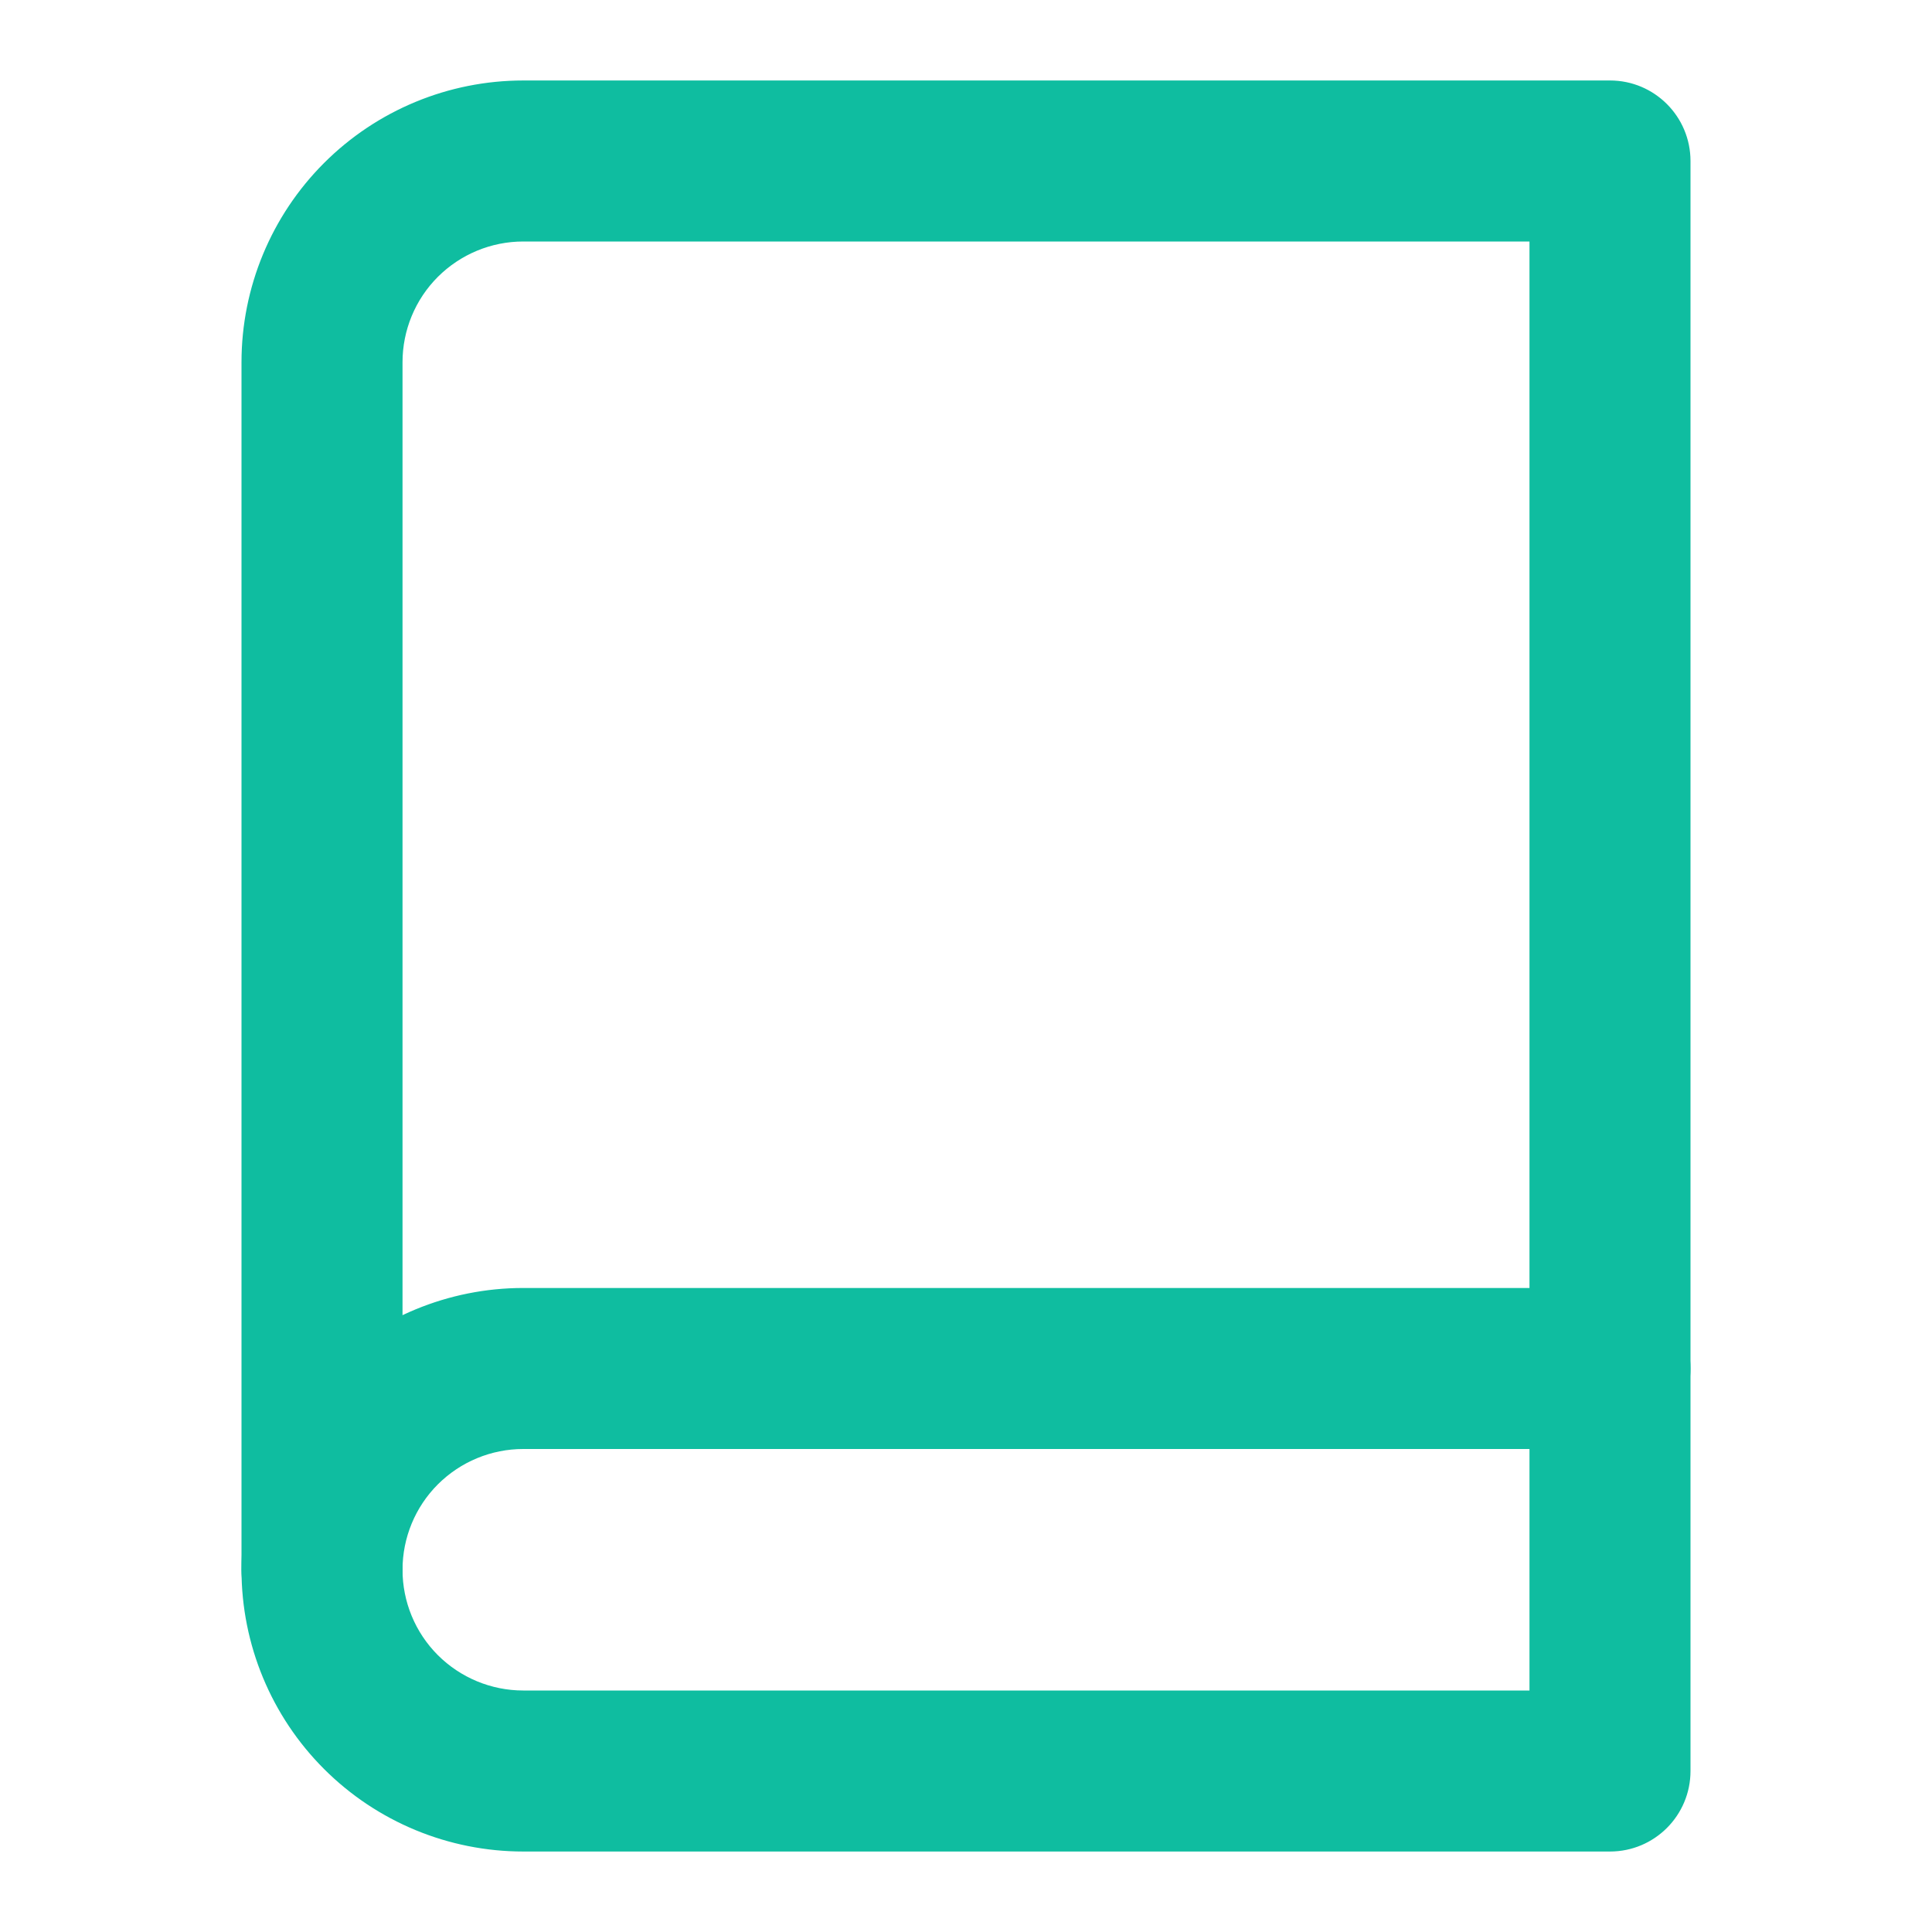
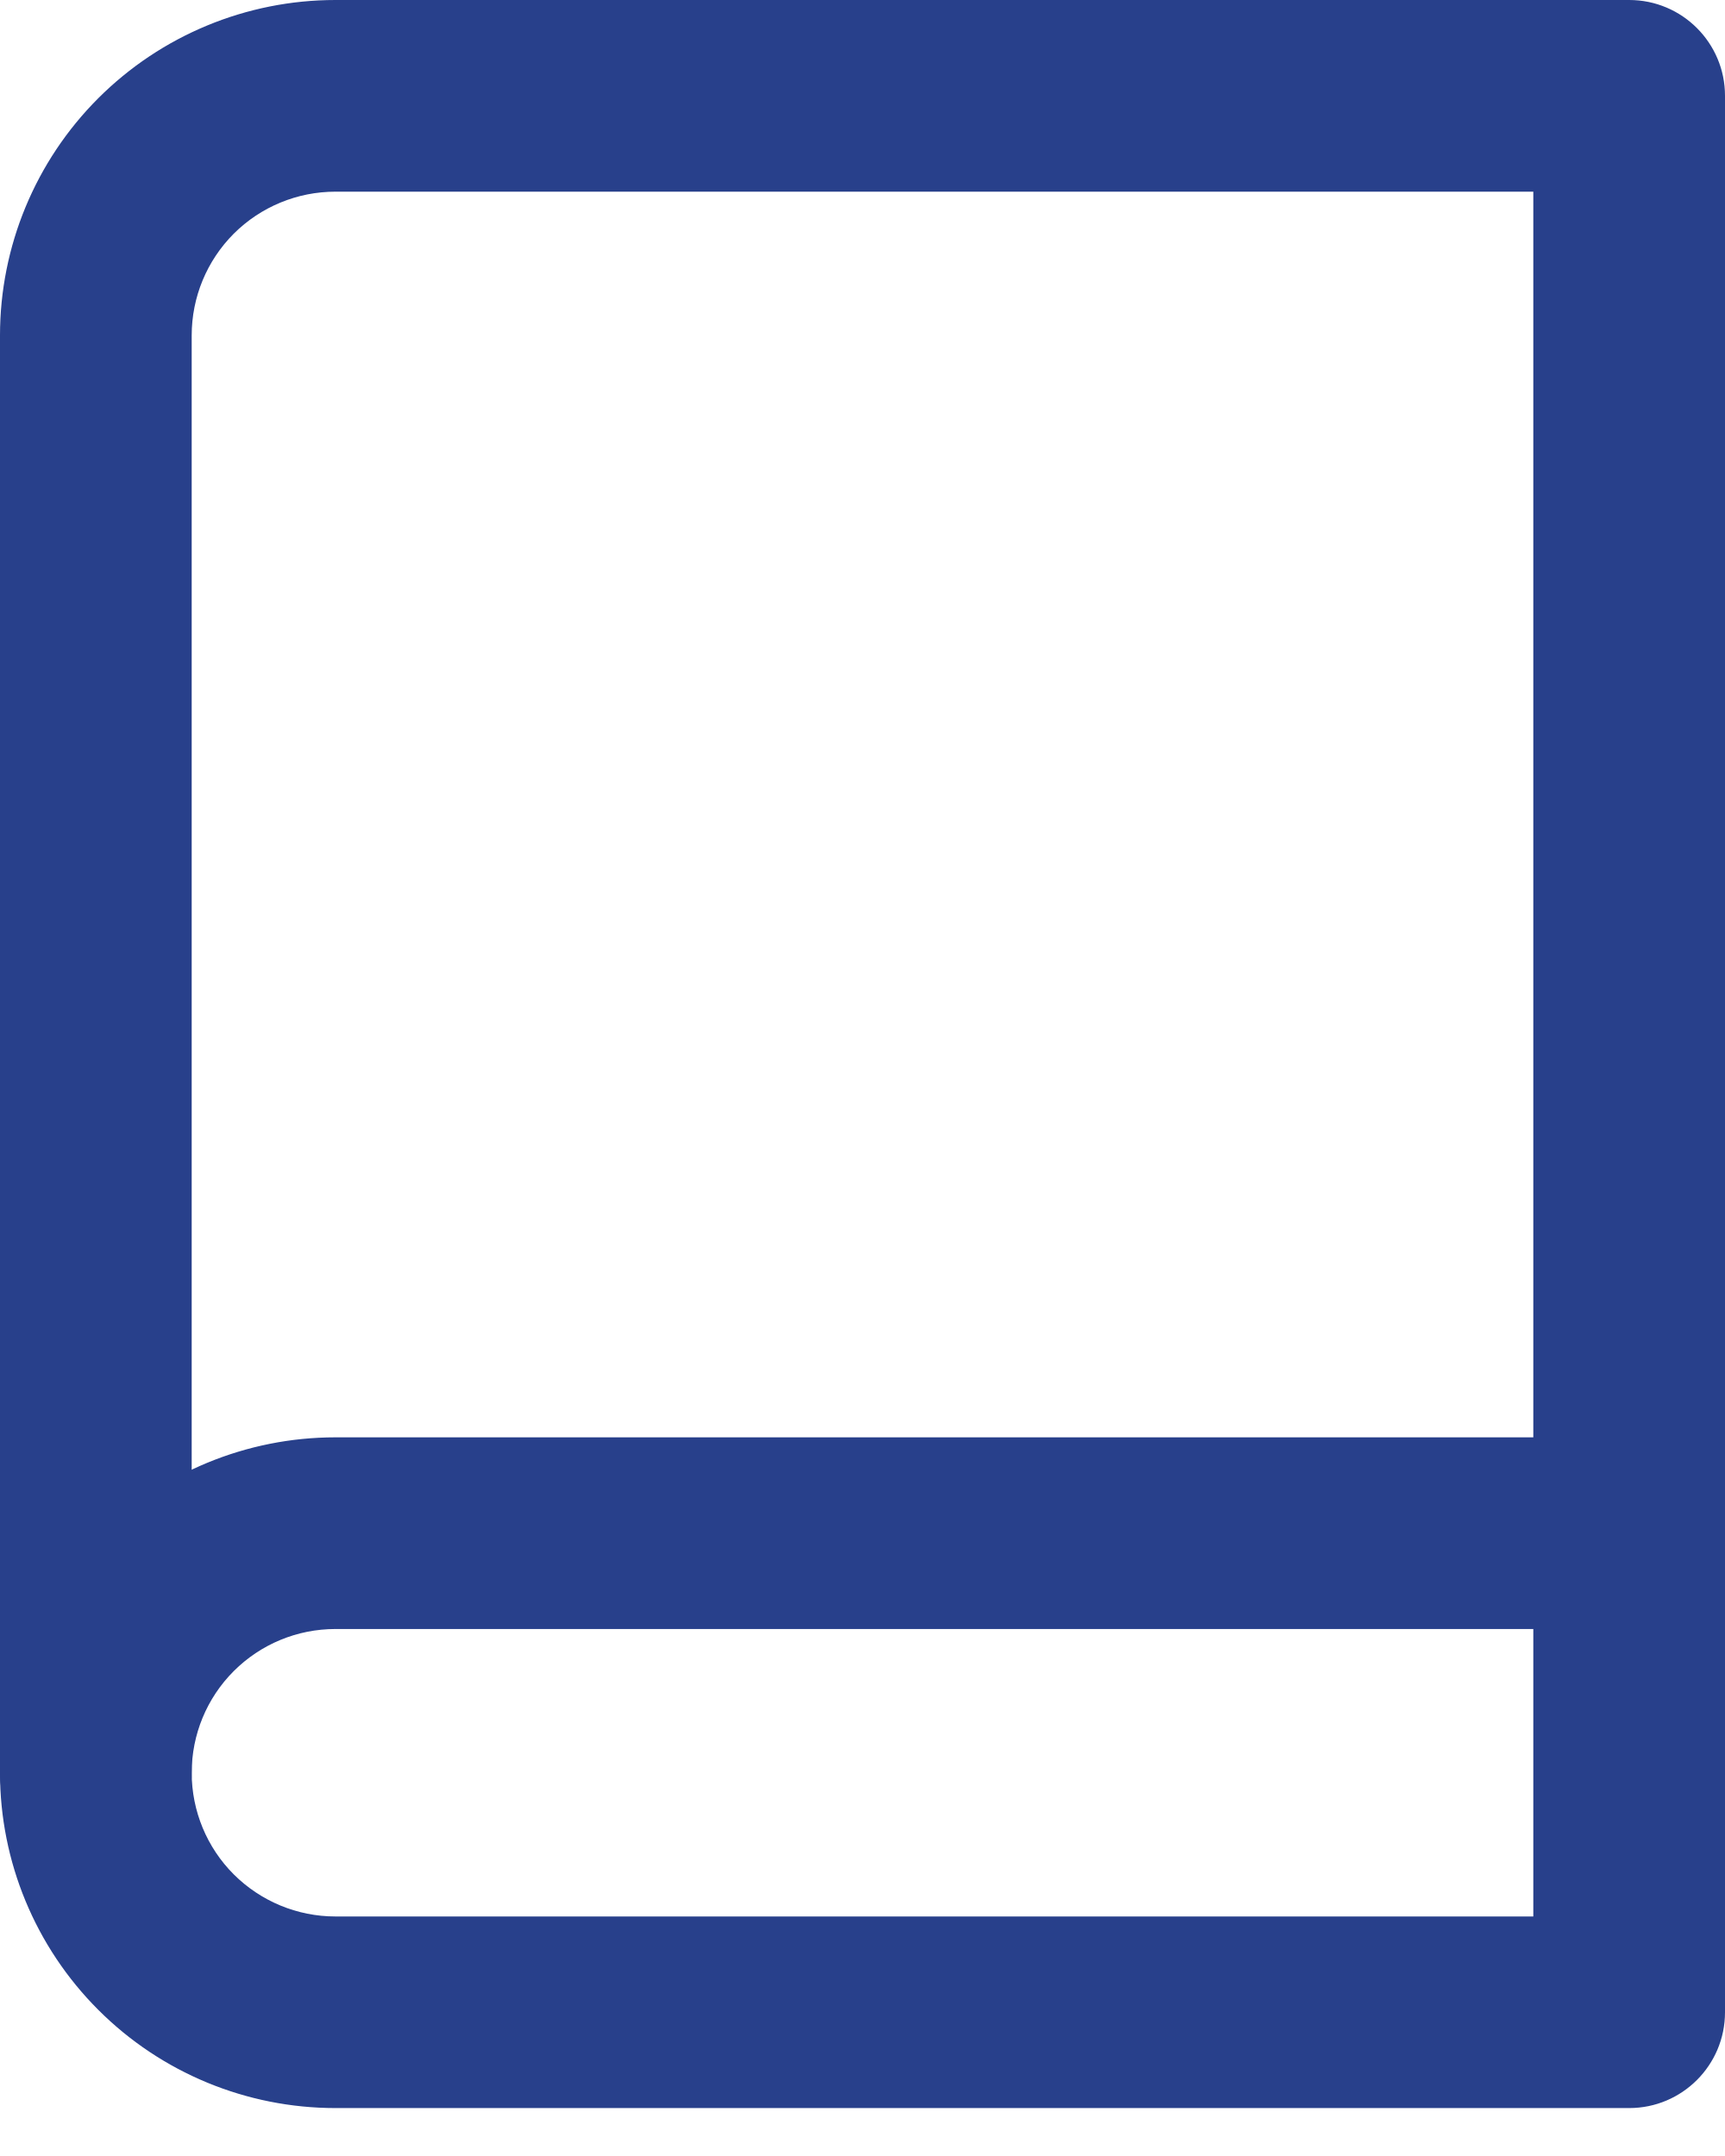
- <svg xmlns="http://www.w3.org/2000/svg" width="32" height="32" viewBox="0 0 32 32" fill="none">
-   <path fill-rule="evenodd" clip-rule="evenodd" d="M8.667 24C8.136 24 7.628 24.211 7.252 24.586C6.877 24.961 6.667 25.47 6.667 26C6.667 26.736 6.07 27.333 5.333 27.333C4.597 27.333 4 26.736 4 26C4 24.762 4.492 23.575 5.367 22.7C6.242 21.825 7.429 21.333 8.667 21.333H26.667C27.403 21.333 28 21.93 28 22.667C28 23.403 27.403 24 26.667 24H8.667Z" fill="#0FBDA0" />
-   <path fill-rule="evenodd" clip-rule="evenodd" d="M8.667 4C8.136 4 7.628 4.211 7.252 4.586C6.877 4.961 6.667 5.47 6.667 6V26C6.667 26.53 6.877 27.039 7.252 27.414C7.628 27.789 8.136 28 8.667 28H25.333V4H8.667ZM8.667 1.333H26.667C27.403 1.333 28 1.93 28 2.667V29.333C28 30.07 27.403 30.667 26.667 30.667H8.667C7.429 30.667 6.242 30.175 5.367 29.3C4.492 28.425 4 27.238 4 26V6C4 4.762 4.492 3.575 5.367 2.7C6.242 1.825 7.429 1.333 8.667 1.333Z" fill="#0FBDA0" />
+ <svg xmlns="http://www.w3.org/2000/svg" width="24" height="30" viewBox="0 0 24 30" fill="none">
+   <path fill-rule="evenodd" clip-rule="evenodd" d="M4.667 22.667C4.136 22.667 3.628 22.877 3.252 23.253C2.877 23.628 2.667 24.136 2.667 24.667C2.667 25.403 2.07 26 1.333 26C0.597 26 0 25.403 0 24.667C0 23.429 0.492 22.242 1.367 21.367C2.242 20.492 3.429 20 4.667 20H22.667C23.403 20 24 20.597 24 21.333C24 22.07 23.403 22.667 22.667 22.667H4.667Z" fill="#28408B" />
+   <path fill-rule="evenodd" clip-rule="evenodd" d="M4.667 2.667C4.136 2.667 3.628 2.877 3.252 3.252C2.877 3.628 2.667 4.136 2.667 4.667V24.667C2.667 25.197 2.877 25.706 3.252 26.081C3.628 26.456 4.136 26.667 4.667 26.667H21.333V2.667H4.667ZM4.667 0H22.667C23.403 0 24 0.597 24 1.333V28C24 28.736 23.403 29.333 22.667 29.333H4.667C3.429 29.333 2.242 28.842 1.367 27.966C0.492 27.091 0 25.904 0 24.667V4.667C0 3.429 0.492 2.242 1.367 1.367C2.242 0.492 3.429 0 4.667 0Z" fill="#28408B" />
</svg>
